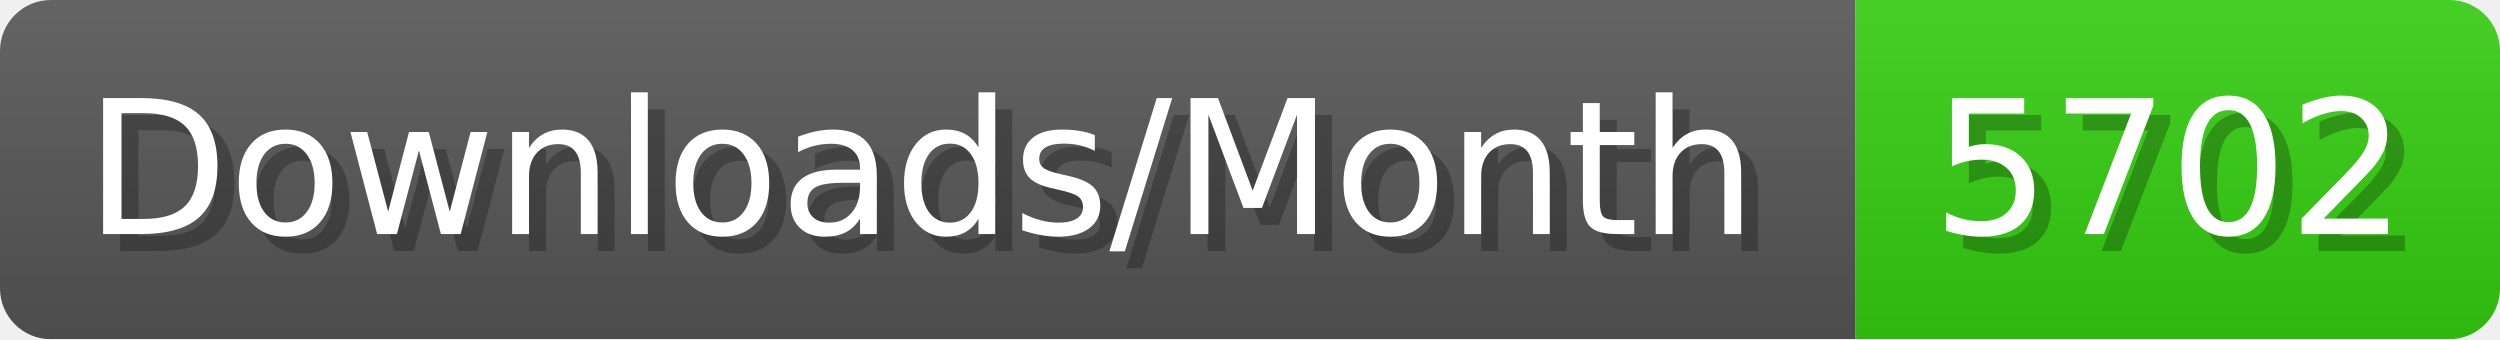
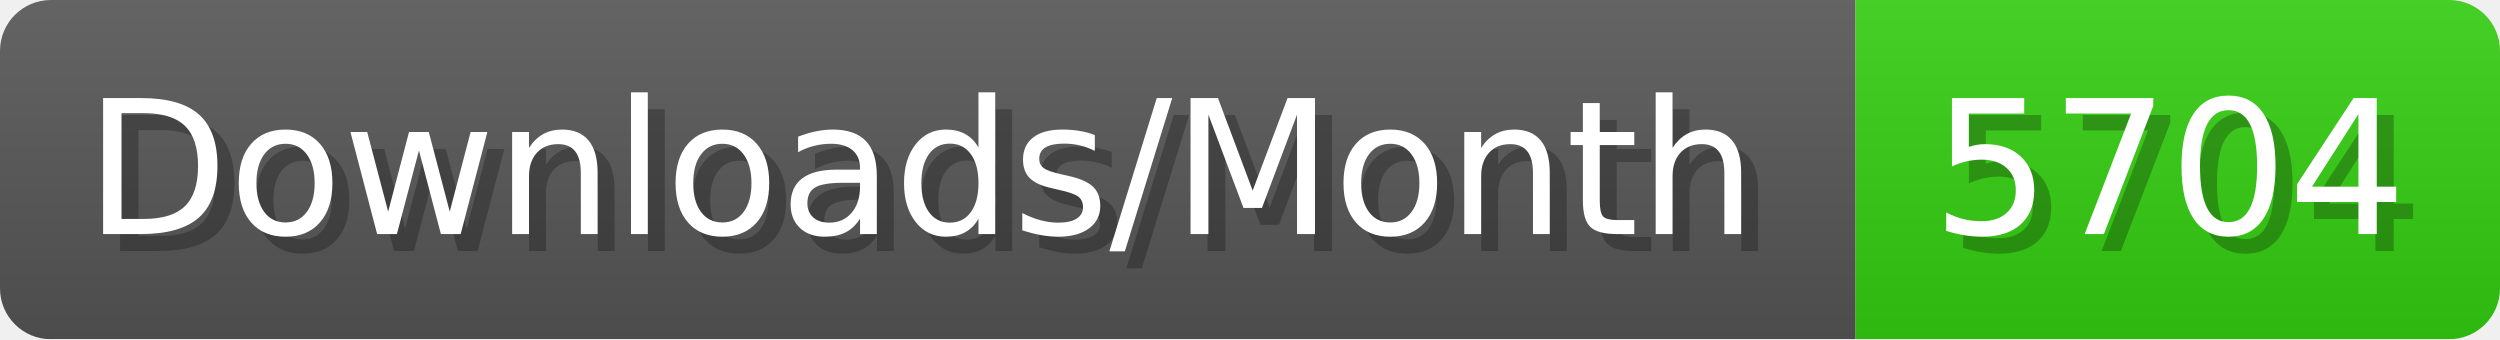
- <svg xmlns="http://www.w3.org/2000/svg" width="147.4" height="20" viewBox="0 0 1474 200" role="img" aria-label="Downloads/Month: 5702">
+ <svg xmlns="http://www.w3.org/2000/svg" width="147.4" height="20" viewBox="0 0 1474 200" role="img" aria-label="Downloads/Month: 5704">
  <linearGradient id="YlXUI" x2="0" y2="100%">
    <stop offset="0" stop-opacity=".1" stop-color="#EEE" />
    <stop offset="1" stop-opacity=".1" />
  </linearGradient>
  <mask id="JHhop">
    <rect width="1474" height="200" rx="30" fill="#FFF" />
  </mask>
  <g mask="url(#JHhop)">
    <rect width="1094" height="200" fill="#555" />
    <rect width="380" height="200" fill="#3C1" x="1094" />
    <rect width="1474" height="200" fill="url(#YlXUI)" />
  </g>
  <g aria-hidden="true" fill="#fff" text-anchor="start" font-family="Verdana,DejaVu Sans,sans-serif" font-size="110">
    <text x="60" y="148" textLength="994" fill="#000" opacity="0.25">Downloads/Month</text>
    <text x="50" y="138" textLength="994">Downloads/Month</text>
-     <text x="1149" y="148" textLength="280" fill="#000" opacity="0.25">5702</text>
-     <text x="1139" y="138" textLength="280">5702</text>
+     <text x="1149" y="148" textLength="280" fill="#000" opacity="0.25">5704</text>
+     <text x="1139" y="138" textLength="280">5704</text>
  </g>
</svg>
